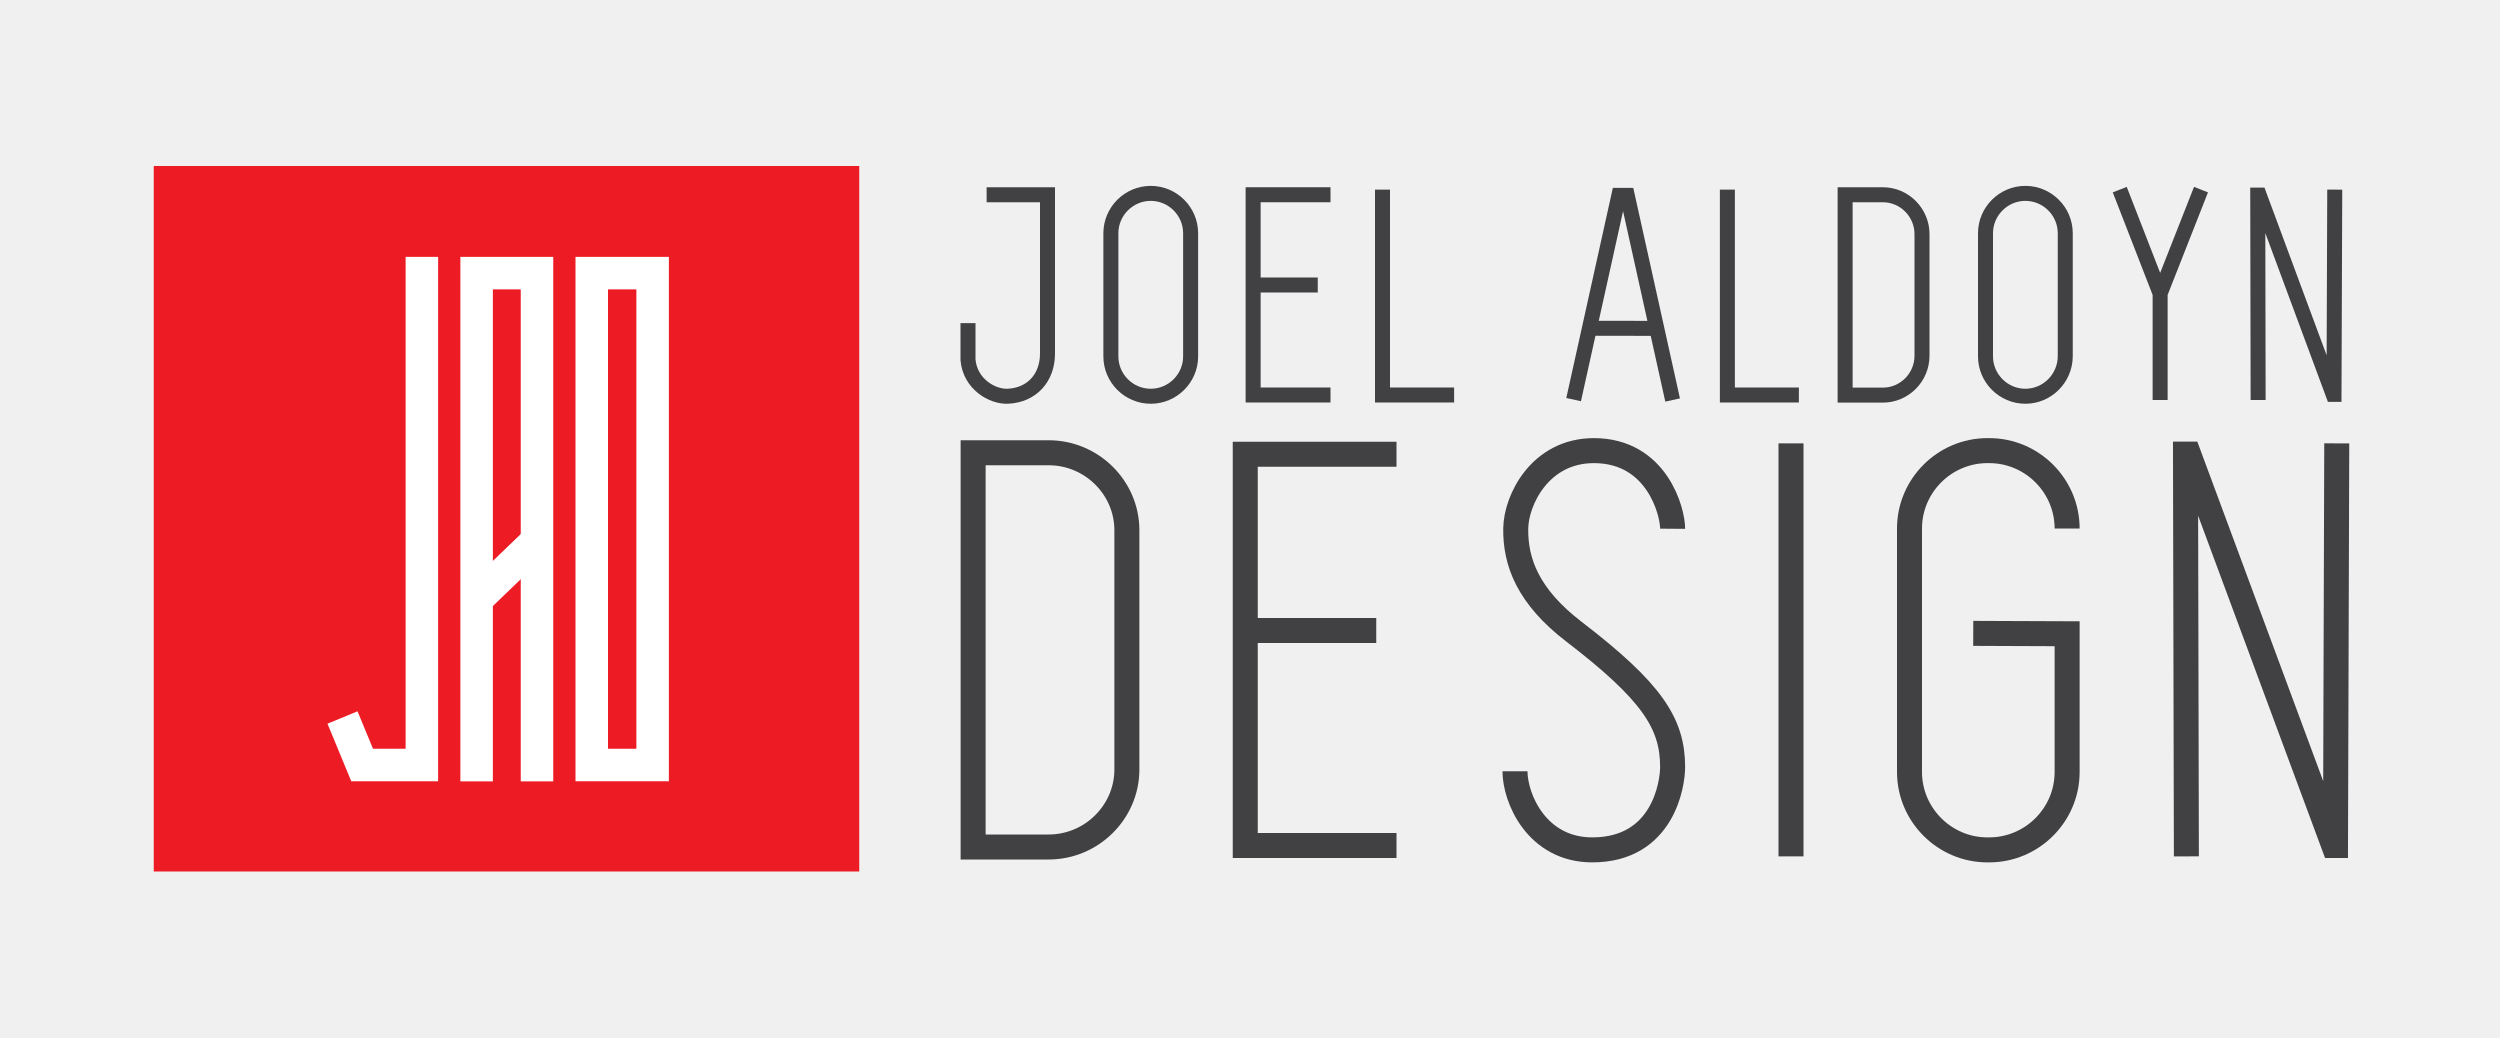
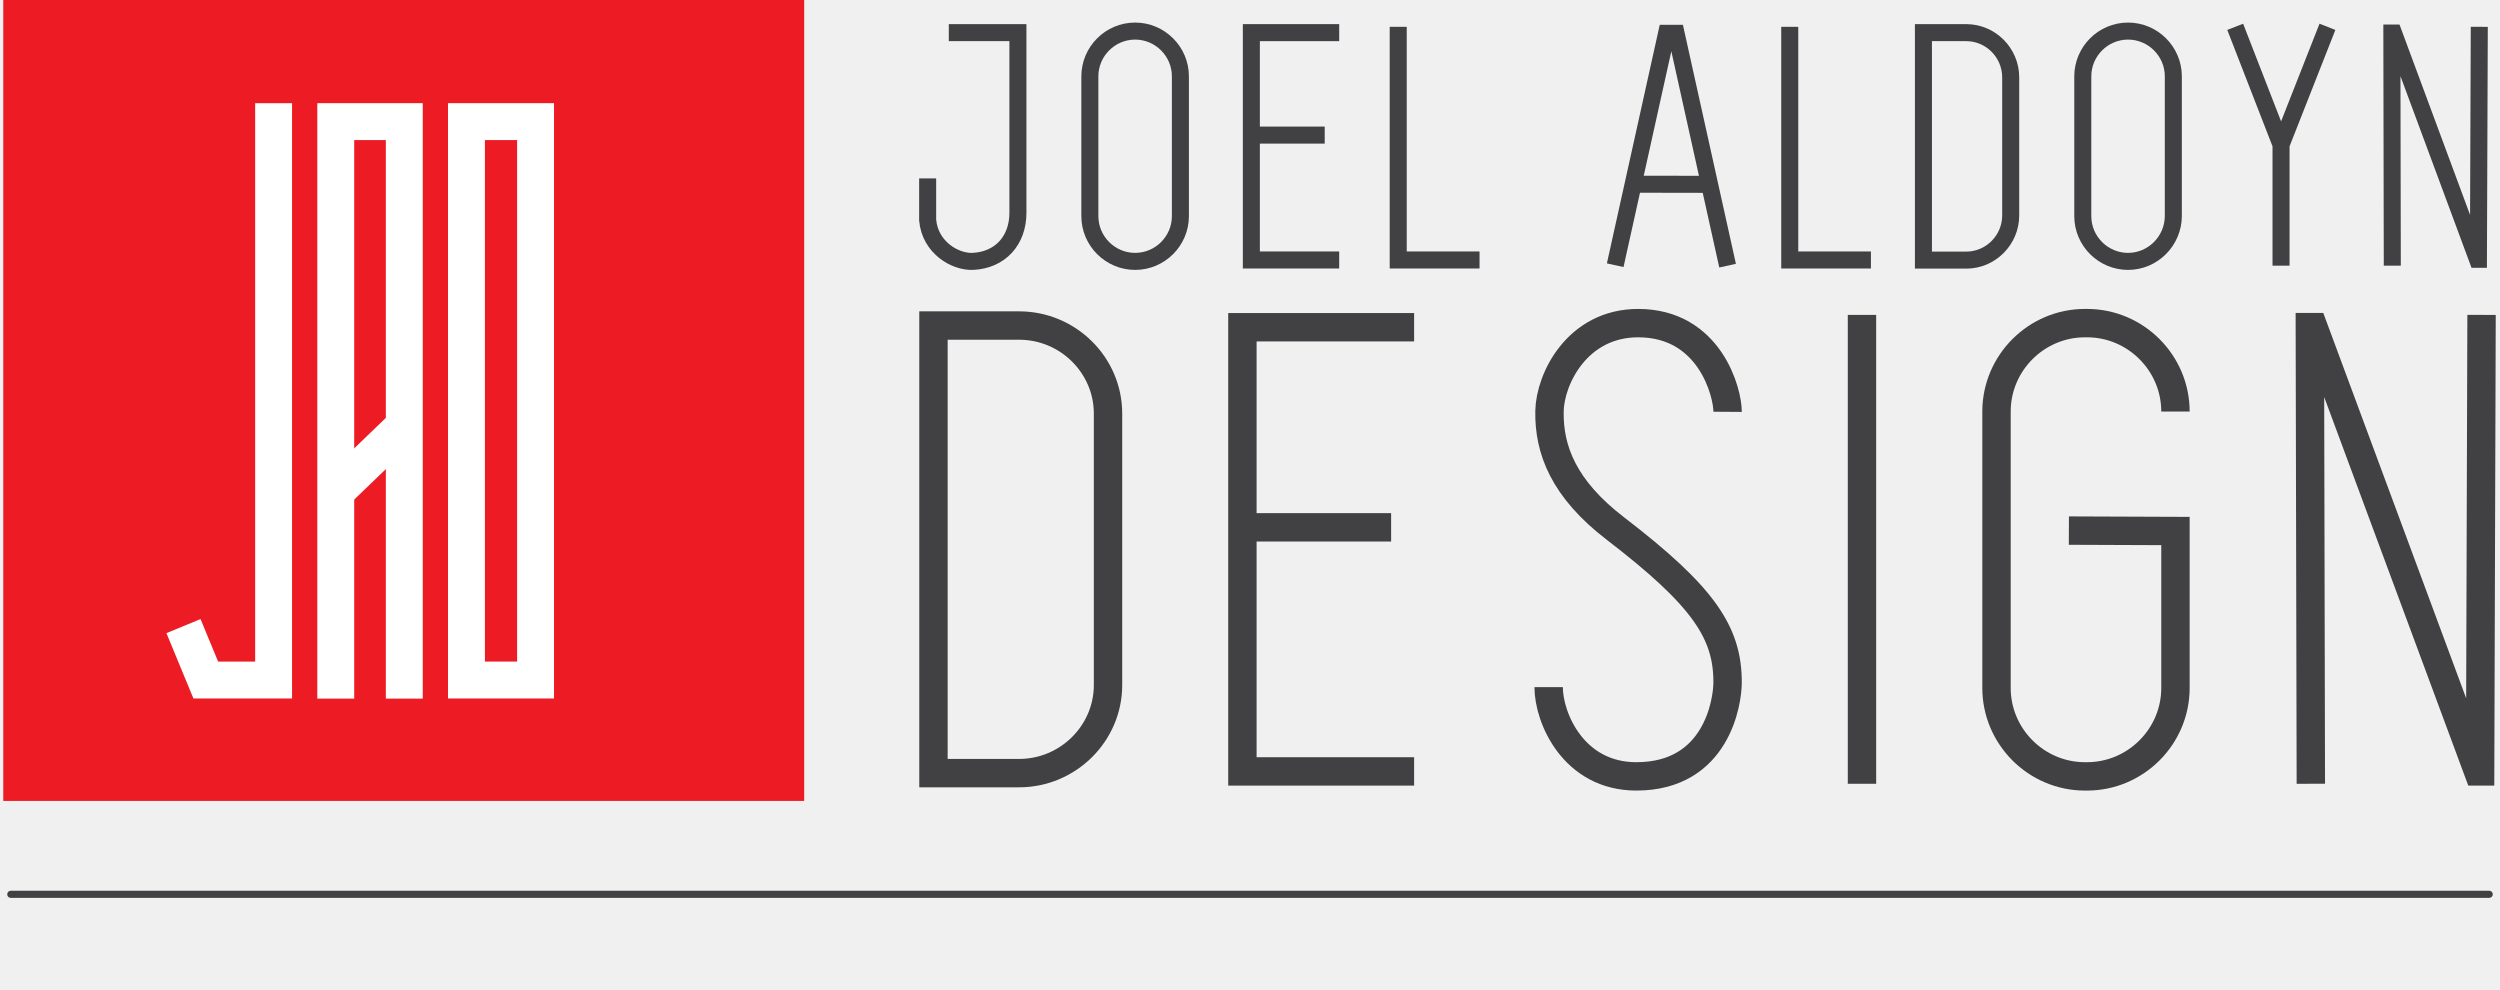
- <svg xmlns="http://www.w3.org/2000/svg" version="1.1" id="jad_x5F_logo" x="0px" y="0px" viewBox="0 0 2000 830" style="enable-background:new 0 0 2000 830;" xml:space="preserve">
+ <svg xmlns="http://www.w3.org/2000/svg" version="1.1" id="jad_x5F_logo" x="0px" y="0px" viewBox="0 0 1761.7 697.2" style="enable-background:new 0 0 1761.7 697.2;" xml:space="preserve">
  <style type="text/css">
	.st0{fill:none;stroke:#FFFFFF;stroke-width:2;stroke-miterlimit:10;}
	.st1{fill:#ED1C24;}
	.st2{fill:none;stroke:#FFFFFF;stroke-width:26;stroke-miterlimit:10;}
	.st3{fill:none;stroke:#414042;stroke-width:12;stroke-miterlimit:10;}
	.st4{fill:none;stroke:#414042;stroke-width:20;stroke-miterlimit:10;}
+ 	.st5{fill:none;stroke:#414042;stroke-width:5;stroke-linecap:round;stroke-miterlimit:10;}
</style>
-   <path id="circle" class="st0" d="M655.2,415c0,104.4-66.9,200-165,235.7c-98.8,35.6-211.3,4.4-278.2-76.3  c-66.9-80.6-75.6-198.2-21.3-288.2c53.8-89.4,160-136.9,262.5-116.9C568.9,191.8,655.2,296.8,655.2,415z" />
-   <path id="square" class="st1" d="M123,697.2h564.4V132.8H123V697.2z" />
-   <polyline id="j_2_" class="st2" points="274,574 289.7,612 337.5,612 337.5,205.5 " />
-   <polyline id="a" class="st2" points="381.3,625.1 381.3,218.5 429.6,218.5 429.6,625.1 " />
-   <line id="a-" class="st2" x1="381.3" y1="479.3" x2="429.6" y2="432.8" />
-   <rect id="d_1_" x="473.4" y="218.5" class="st2" width="48.7" height="393.5" />
-   <path id="fnm-j" class="st3" d="M789.3,155.8H838v127c0,19.4-12.4,33.3-31.8,34.2c-12.5,0.5-30.1-9.8-31.8-29.1v-29.4" />
-   <path id="fnm-o" class="st3" d="M920.6,317L920.6,317c-17.5,0-31.9-14.3-31.9-31.9v-98.5c0-17.5,14.3-31.9,31.9-31.9l0,0  c17.5,0,31.9,14.3,31.9,31.9v98.5C952.5,302.7,938.1,317,920.6,317z" />
-   <polyline id="fnm-e" class="st3" points="1064.4,155.8 1002.5,155.8 1002.5,316 1064.4,316 " />
-   <line id="fnm-e-" class="st3" x1="1002.5" y1="228" x2="1054.2" y2="228" />
-   <polyline id="fnm-l" class="st3" points="1106,151.7 1106,316 1163.3,316 " />
-   <polyline id="lnm-a" class="st3" points="1258.9,319.7 1295.1,156.3 1301.8,156.3 1338.1,320 " />
-   <line id="lnm-a-" class="st3" x1="1270.9" y1="262.6" x2="1325.5" y2="262.7" />
-   <polyline id="lnm-l" class="st3" points="1381.9,151.7 1381.9,316 1439.1,316 " />
-   <path id="lnm-d" class="st3" d="M1506.3,316.1L1506.3,316.1c-17.2,0-30.2,0-30.2,0V155.8c0,0,13,0,30.2,0l0,0  c17.2,0,31.3,14.2,31.3,31.5v97.3C1537.6,301.9,1523.5,316.1,1506.3,316.1z" />
-   <path id="lnm-o" class="st3" d="M1620.3,317L1620.3,317c-17.5,0-31.9-14.3-31.9-31.9v-98.5c0-17.5,14.3-31.9,31.9-31.9l0,0  c17.5,0,31.9,14.3,31.9,31.9v98.5C1652.1,302.6,1637.8,317,1620.3,317z" />
-   <polyline id="lnm-y" class="st3" points="1695.8,151.7 1728.1,234.8 1728.1,320 1728.1,234.8 1760.8,151.7 " />
-   <polyline id="lnm-n" class="st3" points="1806.5,320 1806.2,156.1 1807.4,156.1 1866.5,315.5 1867.2,315.5 1867.8,151.7 " />
-   <path id="dsn-d" class="st4" d="M838.9,677.6L838.9,677.6c-34.4,0-60.4,0-60.4,0V362.2c0,0,26,0,60.4,0l0,0  c34.4,0,62.6,27.9,62.6,62v191.4C901.5,649.6,873.3,677.6,838.9,677.6z" />
-   <polyline id="dsn-e_1_" class="st4" points="1117.2,363.4 996.2,363.4 996.2,676.4 1117.2,676.4 " />
-   <line id="dsn-e-" class="st4" x1="999.9" y1="504.4" x2="1101" y2="504.4" />
-   <path id="dns-s" class="st4" d="M1212,617c0,21.7,17.5,62.9,61.8,62.9c56.8,0,64.3-52.8,64.3-66.3c0-35-16.7-60.5-79-108.3  c-36.5-28-47-55.5-46.5-82.8c0.4-22.6,19.5-62,62.5-62c50.5,0,63.1,49,63,62.5" />
-   <line id="dsn-i" class="st4" x1="1432.8" y1="354.7" x2="1432.8" y2="685.1" />
-   <path id="dsn-g" class="st4" d="M1653.7,422.8c0-34.2-28-62.3-62.3-62.3h-1.5c-34.2,0-62.3,28-62.3,62.3v194.8  c0,34.2,28,62.3,62.3,62.3h1.5c34.2,0,62.3-28,62.3-62.3V507l-75.1-0.3" />
-   <polyline id="dsn-n" class="st4" points="1749.1,685.1 1748.4,363.3 1750.9,363.3 1867,676.4 1868.4,676.4 1869.4,354.7 " />
+   <path id="circle" class="st0" d="M534.5,282.2c0,104.4-66.9,200-165,235.7c-98.8,35.6-211.3,4.4-278.2-76.3  C24.4,361,15.7,243.4,70,153.4C123.8,64,230,16.5,332.5,36.5C448.2,59,534.5,164,534.5,282.2z" />
+   <path id="square" class="st1" d="M2.3,564.4h564.4V0H2.3V564.4z" />
+   <polyline id="j_2_" class="st2" points="129.3,441.2 145,479.2 192.8,479.2 192.8,72.7 " />
+   <polyline id="a" class="st2" points="236.6,492.3 236.6,85.7 284.9,85.7 284.9,492.3 " />
+   <line id="a-" class="st2" x1="236.6" y1="346.5" x2="284.9" y2="300" />
+   <rect id="d_1_" x="328.7" y="85.7" class="st2" width="48.7" height="393.5" />
+   <path id="fnm-j" class="st3" d="M668.6,23h48.7v127c0,19.4-12.4,33.3-31.8,34.2c-12.5,0.5-30.1-9.8-31.8-29.1v-29.4" />
+   <path id="fnm-o" class="st3" d="M799.9,184.2L799.9,184.2c-17.5,0-31.9-14.3-31.9-31.9V53.8c0-17.5,14.3-31.9,31.9-31.9l0,0  c17.5,0,31.9,14.3,31.9,31.9v98.5C831.8,169.9,817.4,184.2,799.9,184.2z" />
+   <polyline id="fnm-e" class="st3" points="943.7,23 881.8,23 881.8,183.2 943.7,183.2 " />
+   <line id="fnm-e-" class="st3" x1="881.8" y1="95.2" x2="933.5" y2="95.2" />
+   <polyline id="fnm-l" class="st3" points="985.3,18.9 985.3,183.2 1042.6,183.2 " />
+   <polyline id="lnm-a" class="st3" points="1138.2,186.9 1174.4,23.5 1181.1,23.5 1217.4,187.2 " />
+   <line id="lnm-a-" class="st3" x1="1150.2" y1="129.8" x2="1204.8" y2="129.9" />
+   <polyline id="lnm-l" class="st3" points="1261.2,18.9 1261.2,183.2 1318.4,183.2 " />
+   <path id="lnm-d" class="st3" d="M1385.6,183.3L1385.6,183.3c-17.2,0-30.2,0-30.2,0V23c0,0,13,0,30.2,0l0,0  c17.2,0,31.3,14.2,31.3,31.5v97.3C1416.9,169.1,1402.8,183.3,1385.6,183.3z" />
+   <path id="lnm-o" class="st3" d="M1499.6,184.2L1499.6,184.2c-17.5,0-31.9-14.3-31.9-31.9V53.8c0-17.5,14.3-31.9,31.9-31.9l0,0  c17.5,0,31.9,14.3,31.9,31.9v98.5C1531.4,169.8,1517.1,184.2,1499.6,184.2z" />
+   <polyline id="lnm-y" class="st3" points="1575.1,18.9 1607.4,102 1607.4,187.2 1607.4,102 1640.1,18.9 " />
+   <polyline id="lnm-n" class="st3" points="1685.8,187.2 1685.5,23.3 1686.7,23.3 1745.8,182.7 1746.5,182.7 1747.1,18.9 " />
+   <path id="dsn-d" class="st4" d="M718.2,544.8L718.2,544.8c-34.4,0-60.4,0-60.4,0V229.4c0,0,26,0,60.4,0l0,0  c34.4,0,62.6,27.9,62.6,62v191.4C780.8,516.8,752.6,544.8,718.2,544.8z" />
+   <polyline id="dsn-e_1_" class="st4" points="996.5,230.6 875.5,230.6 875.5,543.6 996.5,543.6 " />
+   <line id="dsn-e-" class="st4" x1="879.2" y1="371.6" x2="980.3" y2="371.6" />
+   <path id="dns-s" class="st4" d="M1091.3,484.2c0,21.7,17.5,62.9,61.8,62.9c56.8,0,64.3-52.8,64.3-66.3c0-35-16.7-60.5-79-108.3  c-36.5-28-47-55.5-46.5-82.8c0.4-22.6,19.5-62,62.5-62c50.5,0,63.1,49,63,62.5" />
+   <line id="dsn-i" class="st4" x1="1312.1" y1="221.9" x2="1312.1" y2="552.3" />
+   <path id="dsn-g" class="st4" d="M1533,290c0-34.2-28-62.3-62.3-62.3h-1.5c-34.2,0-62.3,28-62.3,62.3v194.8c0,34.2,28,62.3,62.3,62.3  h1.5c34.2,0,62.3-28,62.3-62.3V374.2l-75.1-0.3" />
+   <polyline id="dsn-n" class="st4" points="1628.4,552.3 1627.7,230.5 1630.2,230.5 1746.3,543.6 1747.7,543.6 1748.7,221.9 " />
+   <line id="line" class="st5" x1="7.6" y1="630.2" x2="1754.1" y2="630.2" />
</svg>
